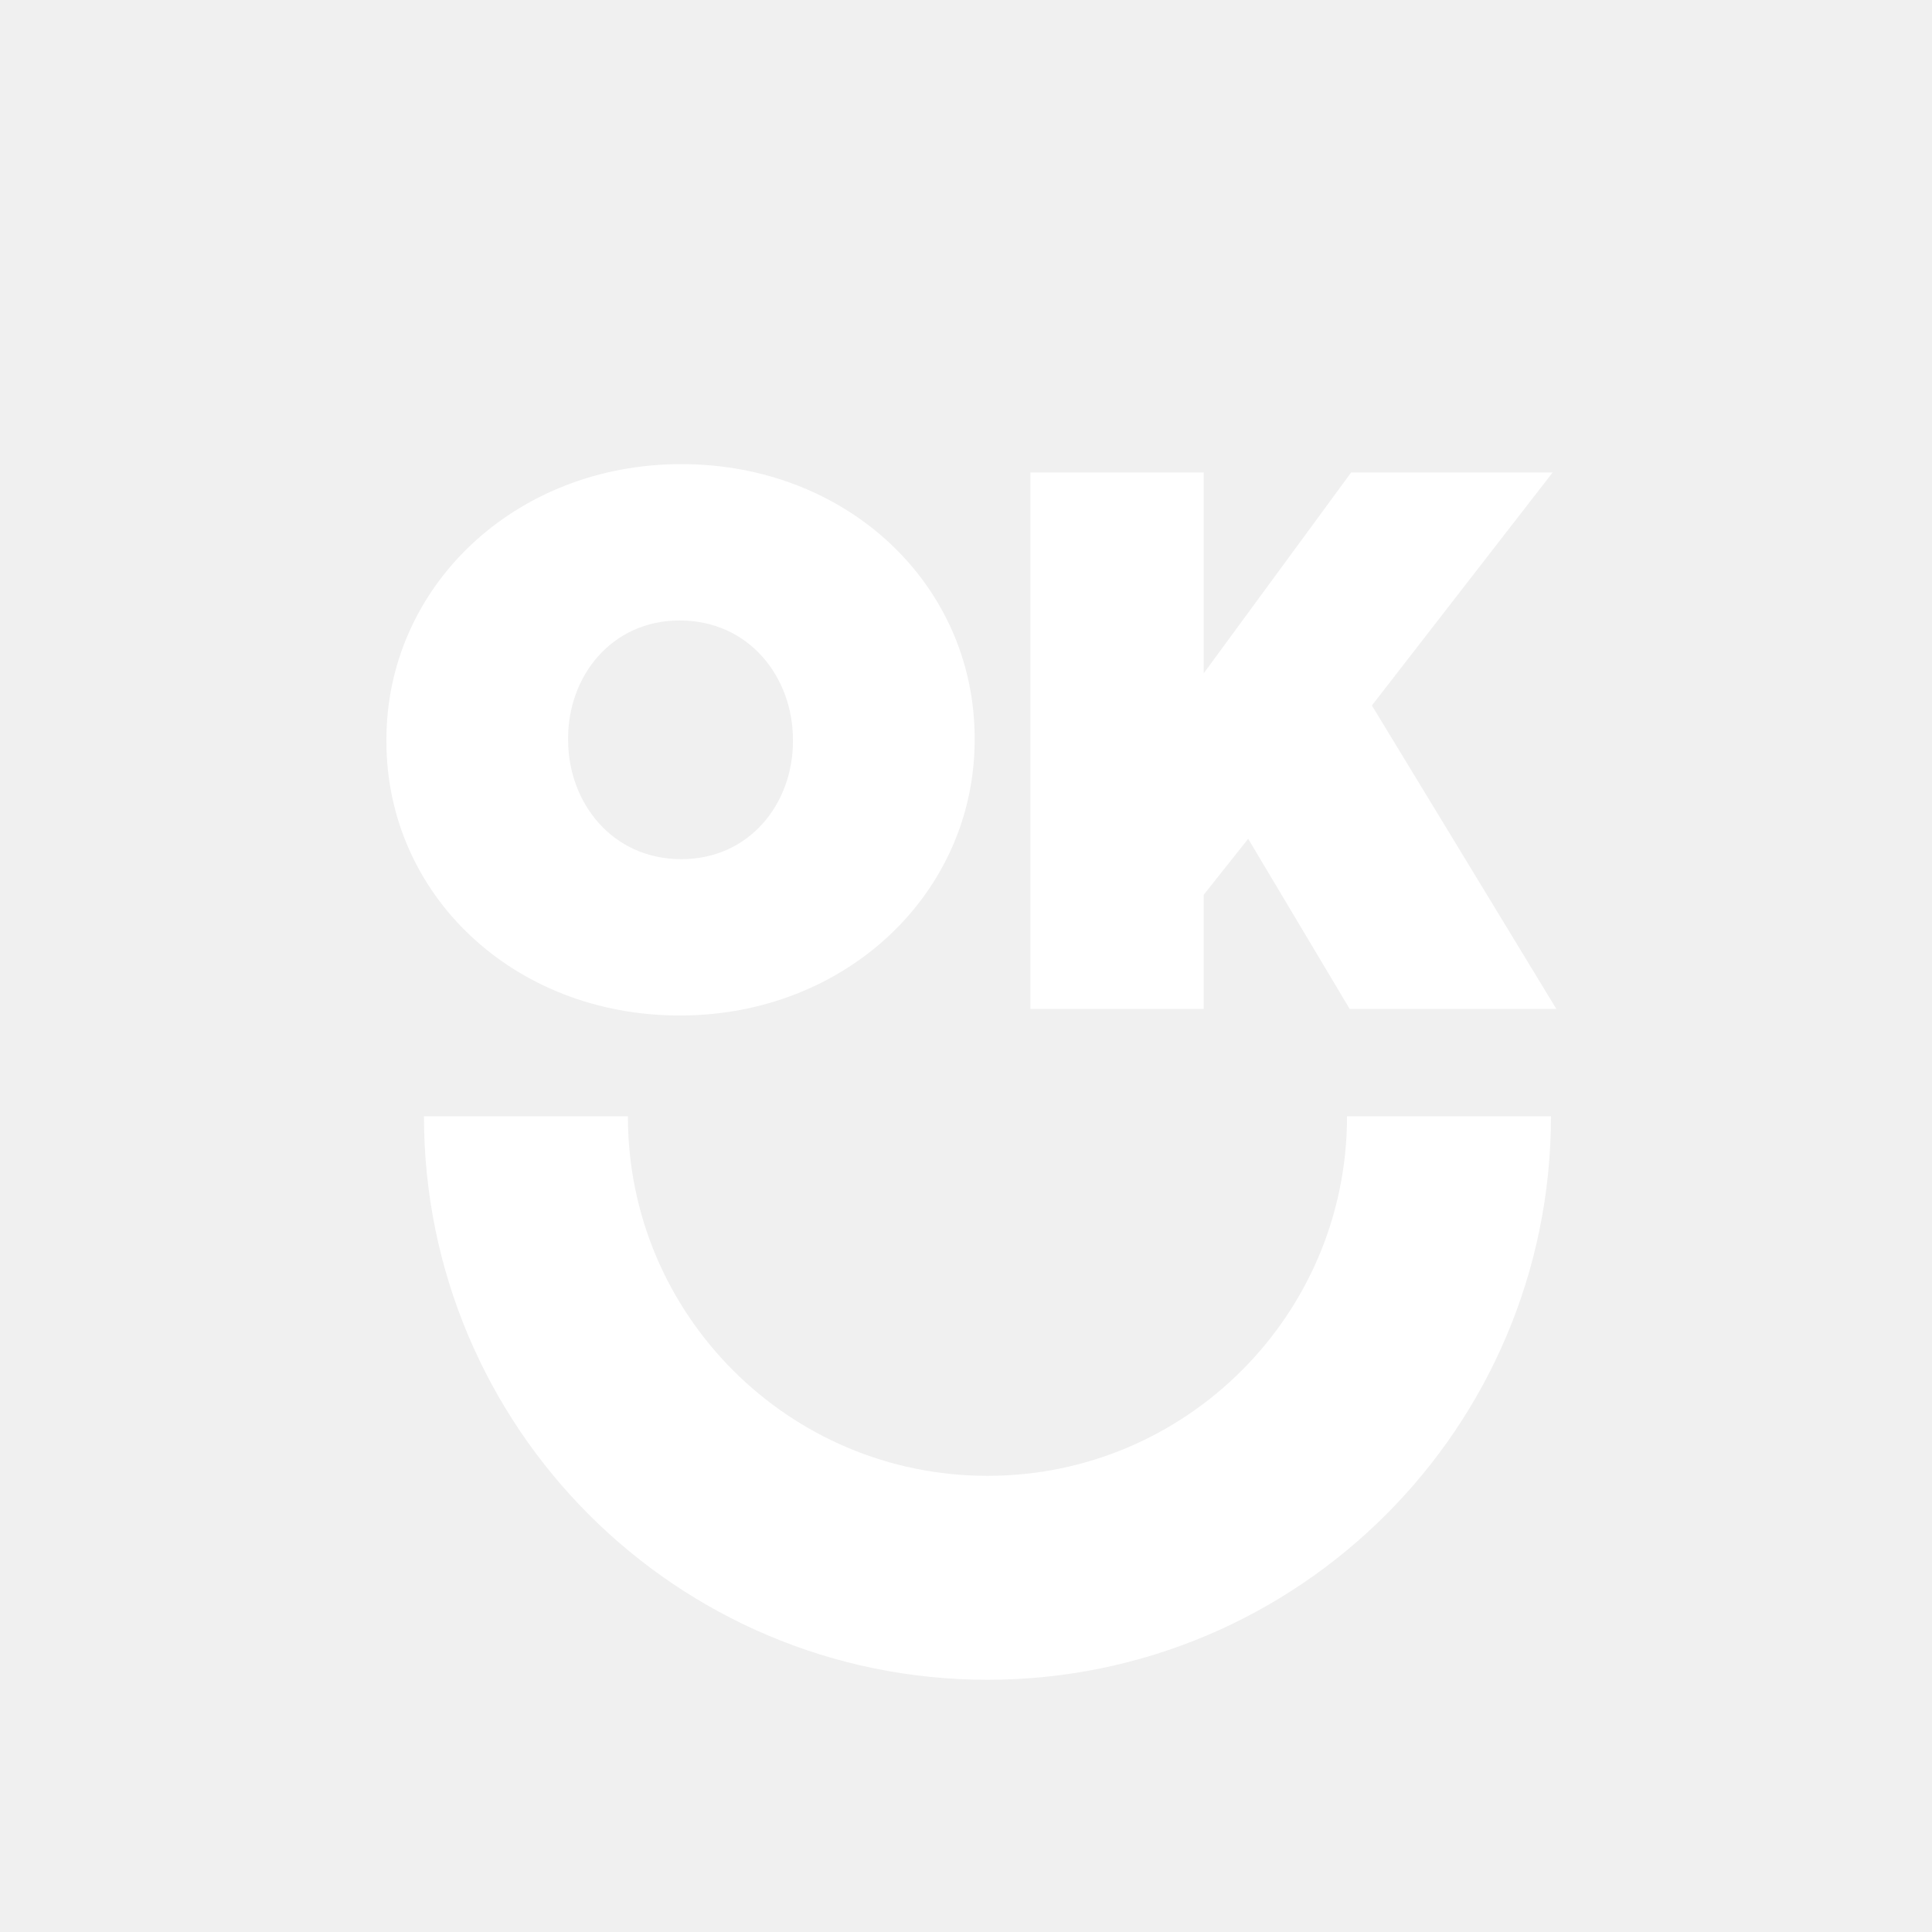
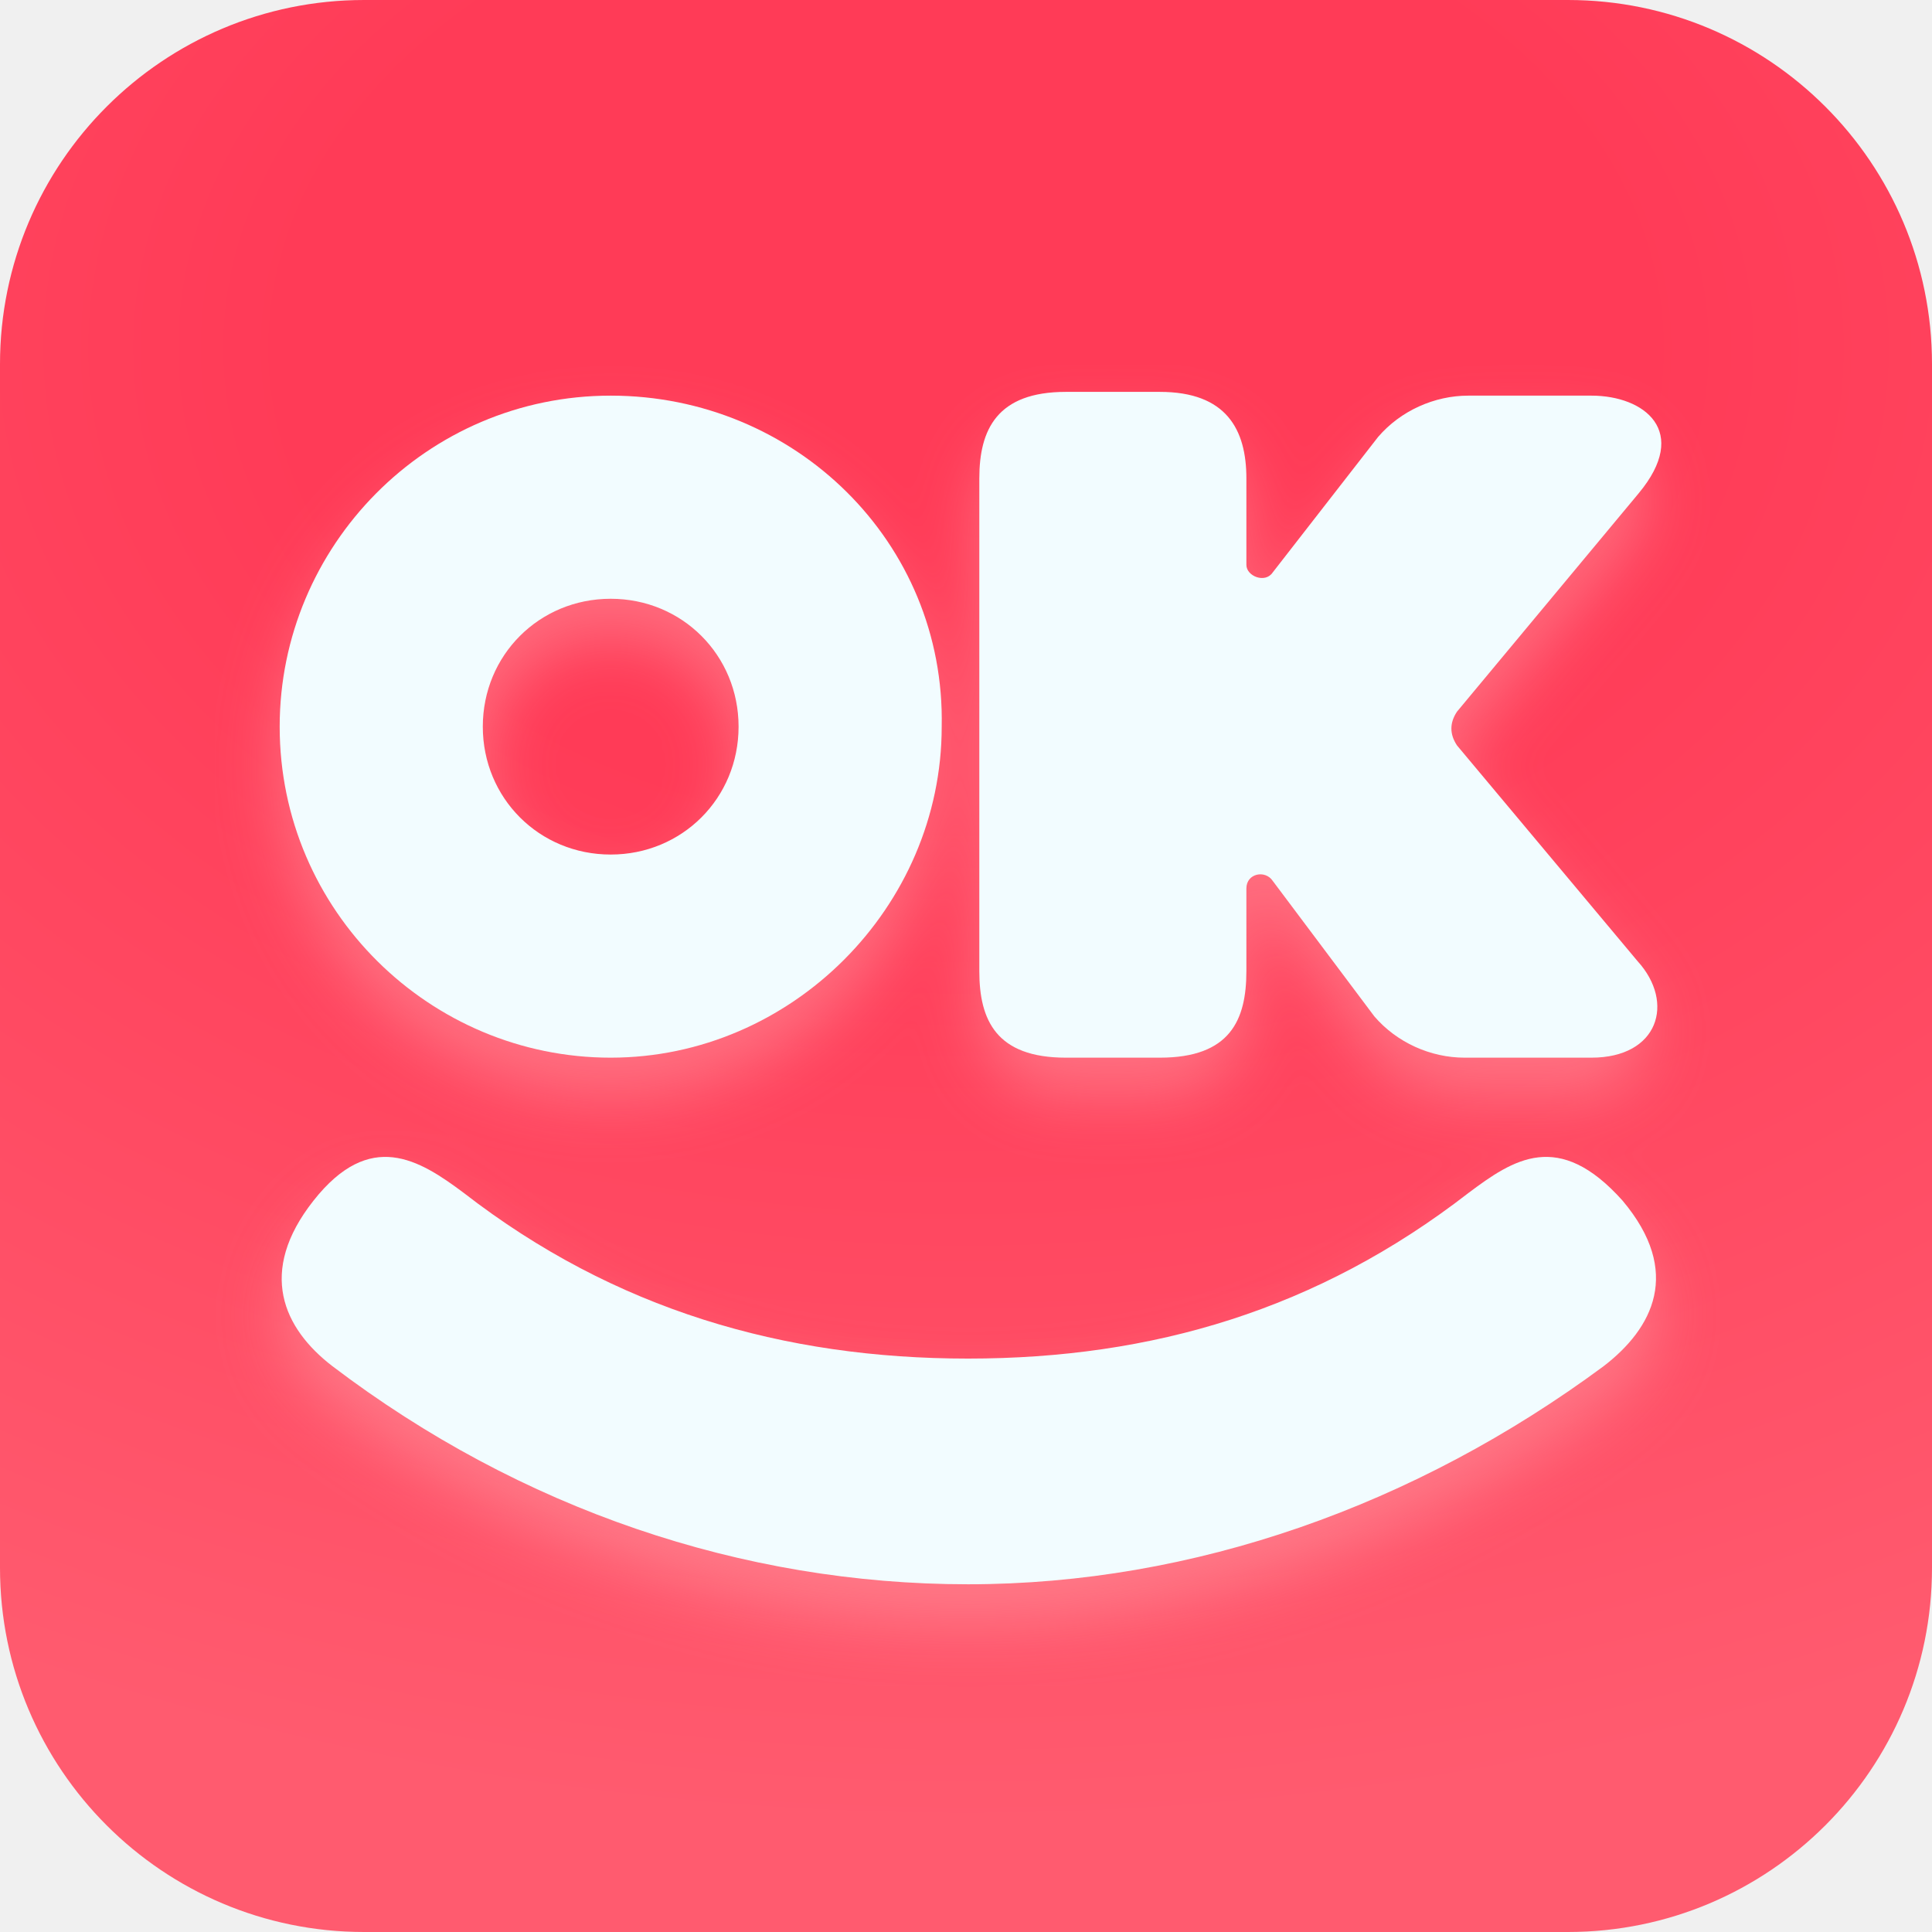
- <svg xmlns="http://www.w3.org/2000/svg" width="180px" height="180px" viewBox="0 0 180 180" version="1.1" style="background: #EE4E4C;">
-   <defs />
-   <g id="appIcon" stroke="none" stroke-width="1" fill="none" fill-rule="evenodd">
-     <g id="180---iPhone-6-Plus-Copy">
-       <g id="Group" transform="translate(36, 43)" fill="#FFFFFF">
-         <g id="Page-1">
-           <g id="Group-3">
-             <path d="M37.877,26.068 L37.877,25.927 C37.877,20.086 33.788,14.808 27.331,14.808 C20.947,14.808 16.929,20.016 16.929,25.786 L16.929,25.927 C16.929,31.768 21.018,37.046 27.475,37.046 C33.859,37.046 37.877,31.838 37.877,26.068 M3.98550726e-05,26.068 L3.98550726e-05,25.927 C3.98550726e-05,11.641 11.98,0.241 27.475,0.241 C42.97,0.241 54.806,11.501 54.806,25.786 L54.806,25.927 C54.806,40.213 42.826,51.613 27.331,51.613 C11.836,51.613 3.98550726e-05,40.354 3.98550726e-05,26.068" id="Fill-1" />
-           </g>
-           <polygon id="Fill-4" points="60 1.02 76.149 1.02 76.149 19.727 89.883 1.02 108.655 1.02 91.816 22.726 109 51 89.745 51 80.29 35.149 76.149 40.361 76.149 51 60 51" />
-         </g>
-       </g>
-       <path d="M135,104 C135,127.748 115.748,147 92,147 C68.252,147 49,127.748 49,104" id="Page-1" stroke="#FFFFFF" stroke-width="19" />
+ <svg xmlns="http://www.w3.org/2000/svg" width="1024" height="1024" viewBox="0 0 1024 1024" fill="none">
+   <mask id="mask0" mask-type="alpha" maskUnits="userSpaceOnUse" x="0" y="0" width="1024" height="1024">
+     <rect width="1024" height="1024" rx="193" fill="#C4C4C4" />
+   </mask>
+   <g mask="url(#mask0)">
+     <rect width="1024" height="1024" fill="url(#paint0_radial)" />
+     <g opacity="0.4" filter="url(#filter0_f)">
+       <path d="M323.679 229.7C225.989 229.7 148.236 309.447 148.236 405.143C148.236 502.833 227.983 580.586 323.679 580.586C419.375 580.586 499.122 500.839 499.122 405.143C501.116 307.453 421.369 229.7 323.679 229.7ZM323.679 472.928C285.799 472.928 255.894 443.023 255.894 405.143C255.894 367.263 285.799 337.358 323.679 337.358C361.559 337.358 391.464 367.263 391.464 405.143C391.464 443.023 361.559 472.928 323.679 472.928Z" fill="#FFB3B7" />
+       <path d="M863.965 524.763L772.256 415.111C768.268 409.13 768.268 403.149 772.256 397.168L863.965 287.516C883.901 265.586 865.958 229.7 838.047 229.7H778.237C760.294 229.7 742.351 237.674 730.389 251.63L674.566 323.402C670.579 329.383 660.61 325.396 660.61 319.415V273.56C660.61 247.643 640.673 227.706 614.756 227.706H564.914C538.996 227.706 519.06 247.643 519.06 273.56V534.731C519.06 560.649 538.996 580.586 564.914 580.586H614.756C640.673 580.586 660.61 560.649 660.61 534.731V490.871C660.61 482.896 670.579 480.902 674.566 486.883L728.395 558.655C740.357 572.611 758.3 580.586 776.243 580.586H836.053C865.958 582.579 883.901 546.693 863.965 524.763Z" fill="#FFB3B7" />
+       <path d="M513.077 859.7C393.457 859.7 275.83 819.826 176.147 744.067C150.229 724.13 136.273 694.225 166.178 656.345C196.083 618.465 222.001 634.415 245.925 652.358C325.672 714.162 415.387 740.079 513.077 740.079C610.767 740.079 698.488 714.162 778.235 652.358C802.159 634.415 826.083 618.465 859.976 656.345C891.875 694.225 875.925 724.13 850.007 744.067C750.324 817.833 632.697 859.7 513.077 859.7Z" fill="#FFB3B7" />
    </g>
+     <path d="M323.679 209.7C225.989 209.7 148.236 289.447 148.236 385.143C148.236 482.833 227.983 560.586 323.679 560.586C419.375 560.586 499.122 480.839 499.122 385.143C501.116 287.453 421.369 209.7 323.679 209.7ZM323.679 452.928C285.799 452.928 255.894 423.023 255.894 385.143C255.894 347.263 285.799 317.358 323.679 317.358C361.559 317.358 391.464 347.263 391.464 385.143C391.464 423.023 361.559 452.928 323.679 452.928Z" fill="#F2FCFF" />
+     <path d="M868 509.5L772.256 395.111C768.268 389.13 768.268 383.149 772.256 377.168L868.5 261.5C896 228.5 871.5 209.7 843.5 209.7H778.237C760.294 209.7 742.351 217.674 730.389 231.63L674.566 303.402C670.579 309.383 660.61 305.396 660.61 299.415V253.56C660.61 227.643 650 207.706 614.756 207.706H564.914C528.5 207.706 519.06 227.643 519.06 253.56V514.731C519.06 540.649 528 560.586 564.914 560.586H614.756C652 560.586 660.61 540.649 660.61 514.731V470.871C660.61 462.896 670.579 460.902 674.566 466.883L728.395 538.655C740.357 552.611 758.3 560.586 776.243 560.586H843.5C879 560.586 887.937 531.43 868 509.5Z" fill="#F2FCFF" />
+     <path d="M513.077 839.7C393.457 839.7 275.83 799.826 176.147 724.067C150.229 704.13 136.273 674.225 166.178 636.345C196.083 598.465 222.001 614.415 245.925 632.358C325.672 694.162 415.387 720.079 513.077 720.079C610.767 720.079 698.488 694.162 778.235 632.358C802.159 614.415 826.083 598.465 859.976 636.345C891.875 674.225 875.925 704.13 850.007 724.067C750.324 797.833 632.697 839.7 513.077 839.7Z" fill="#F2FCFF" />
  </g>
+   <defs>
+     <filter id="filter0_f" x="114.236" y="193.706" width="797.478" height="699.994" filterUnits="userSpaceOnUse" color-interpolation-filters="sRGB">
+       <feFlood flood-opacity="0" result="BackgroundImageFix" />
+       <feBlend mode="normal" in="SourceGraphic" in2="BackgroundImageFix" result="shape" />
+       <feGaussianBlur stdDeviation="17" result="effect1_foregroundBlur" />
+     </filter>
+     <radialGradient id="paint0_radial" cx="0" cy="0" r="1" gradientUnits="userSpaceOnUse" gradientTransform="translate(512 183) rotate(90) scale(898.5 1271.03)">
+       <stop offset="0.28" stop-color="#FF3B57" />
+       <stop offset="0.877" stop-color="#FF5B6F" />
+     </radialGradient>
+   </defs>
</svg>
